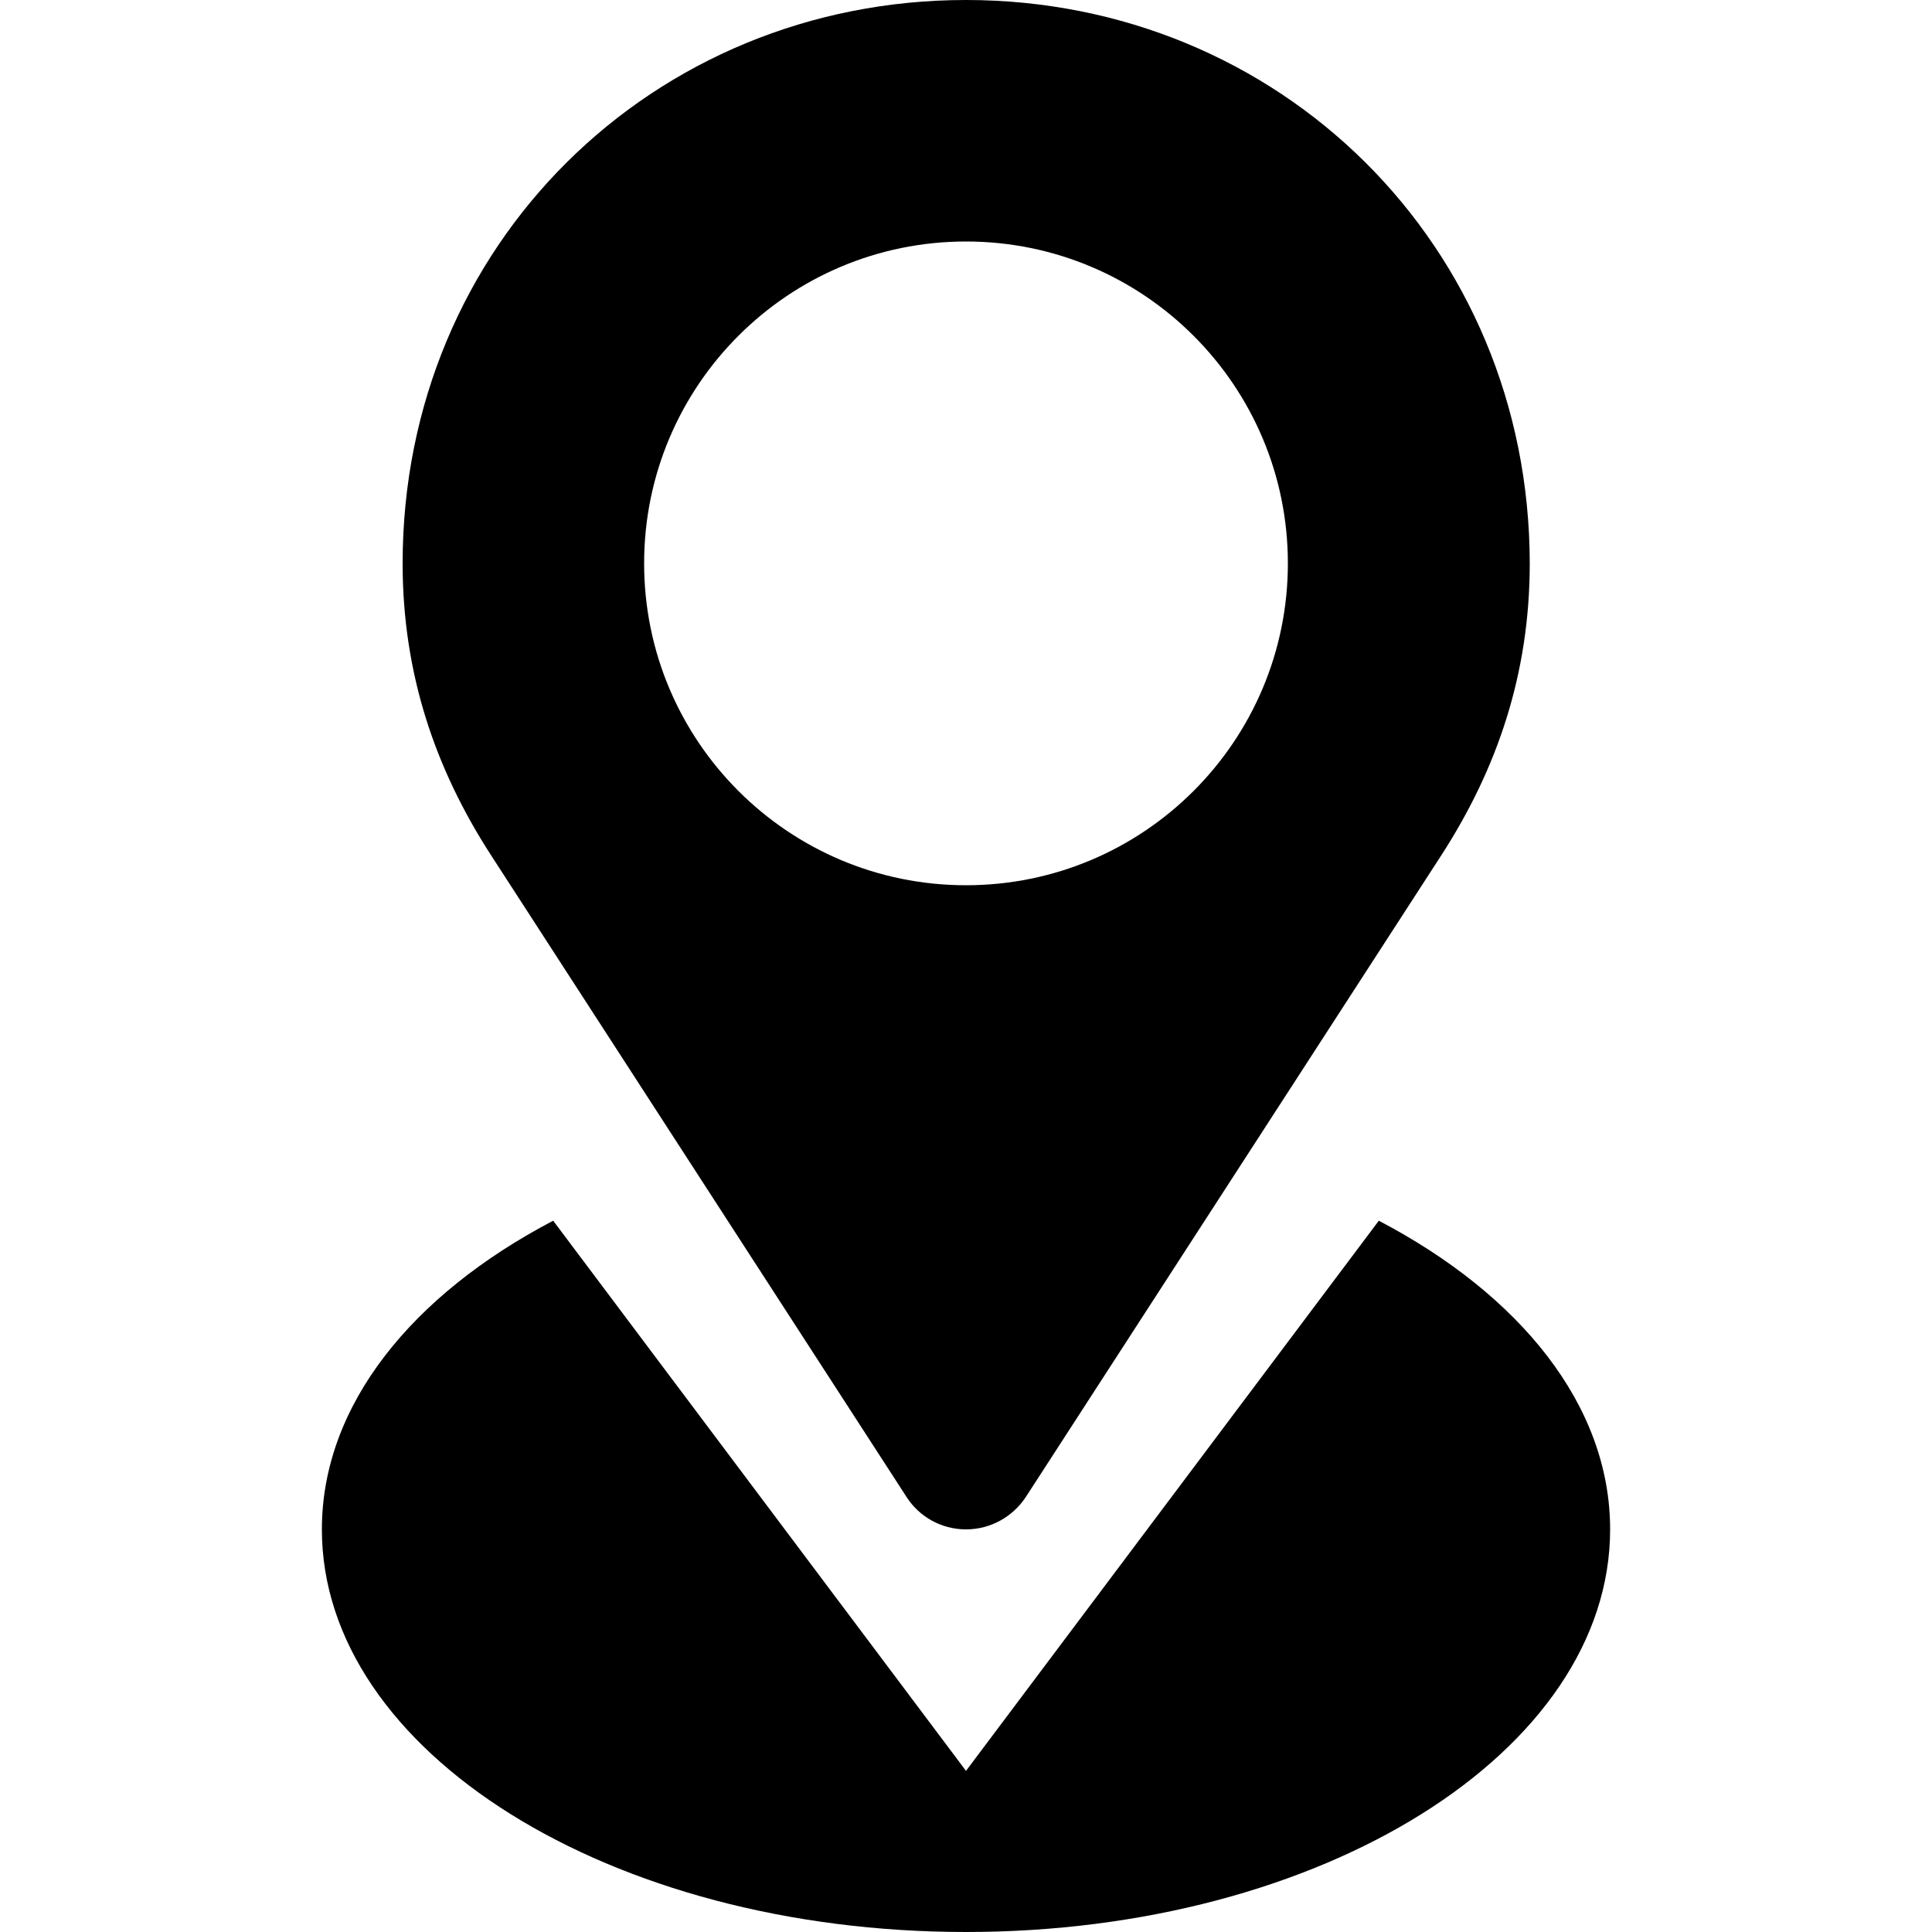
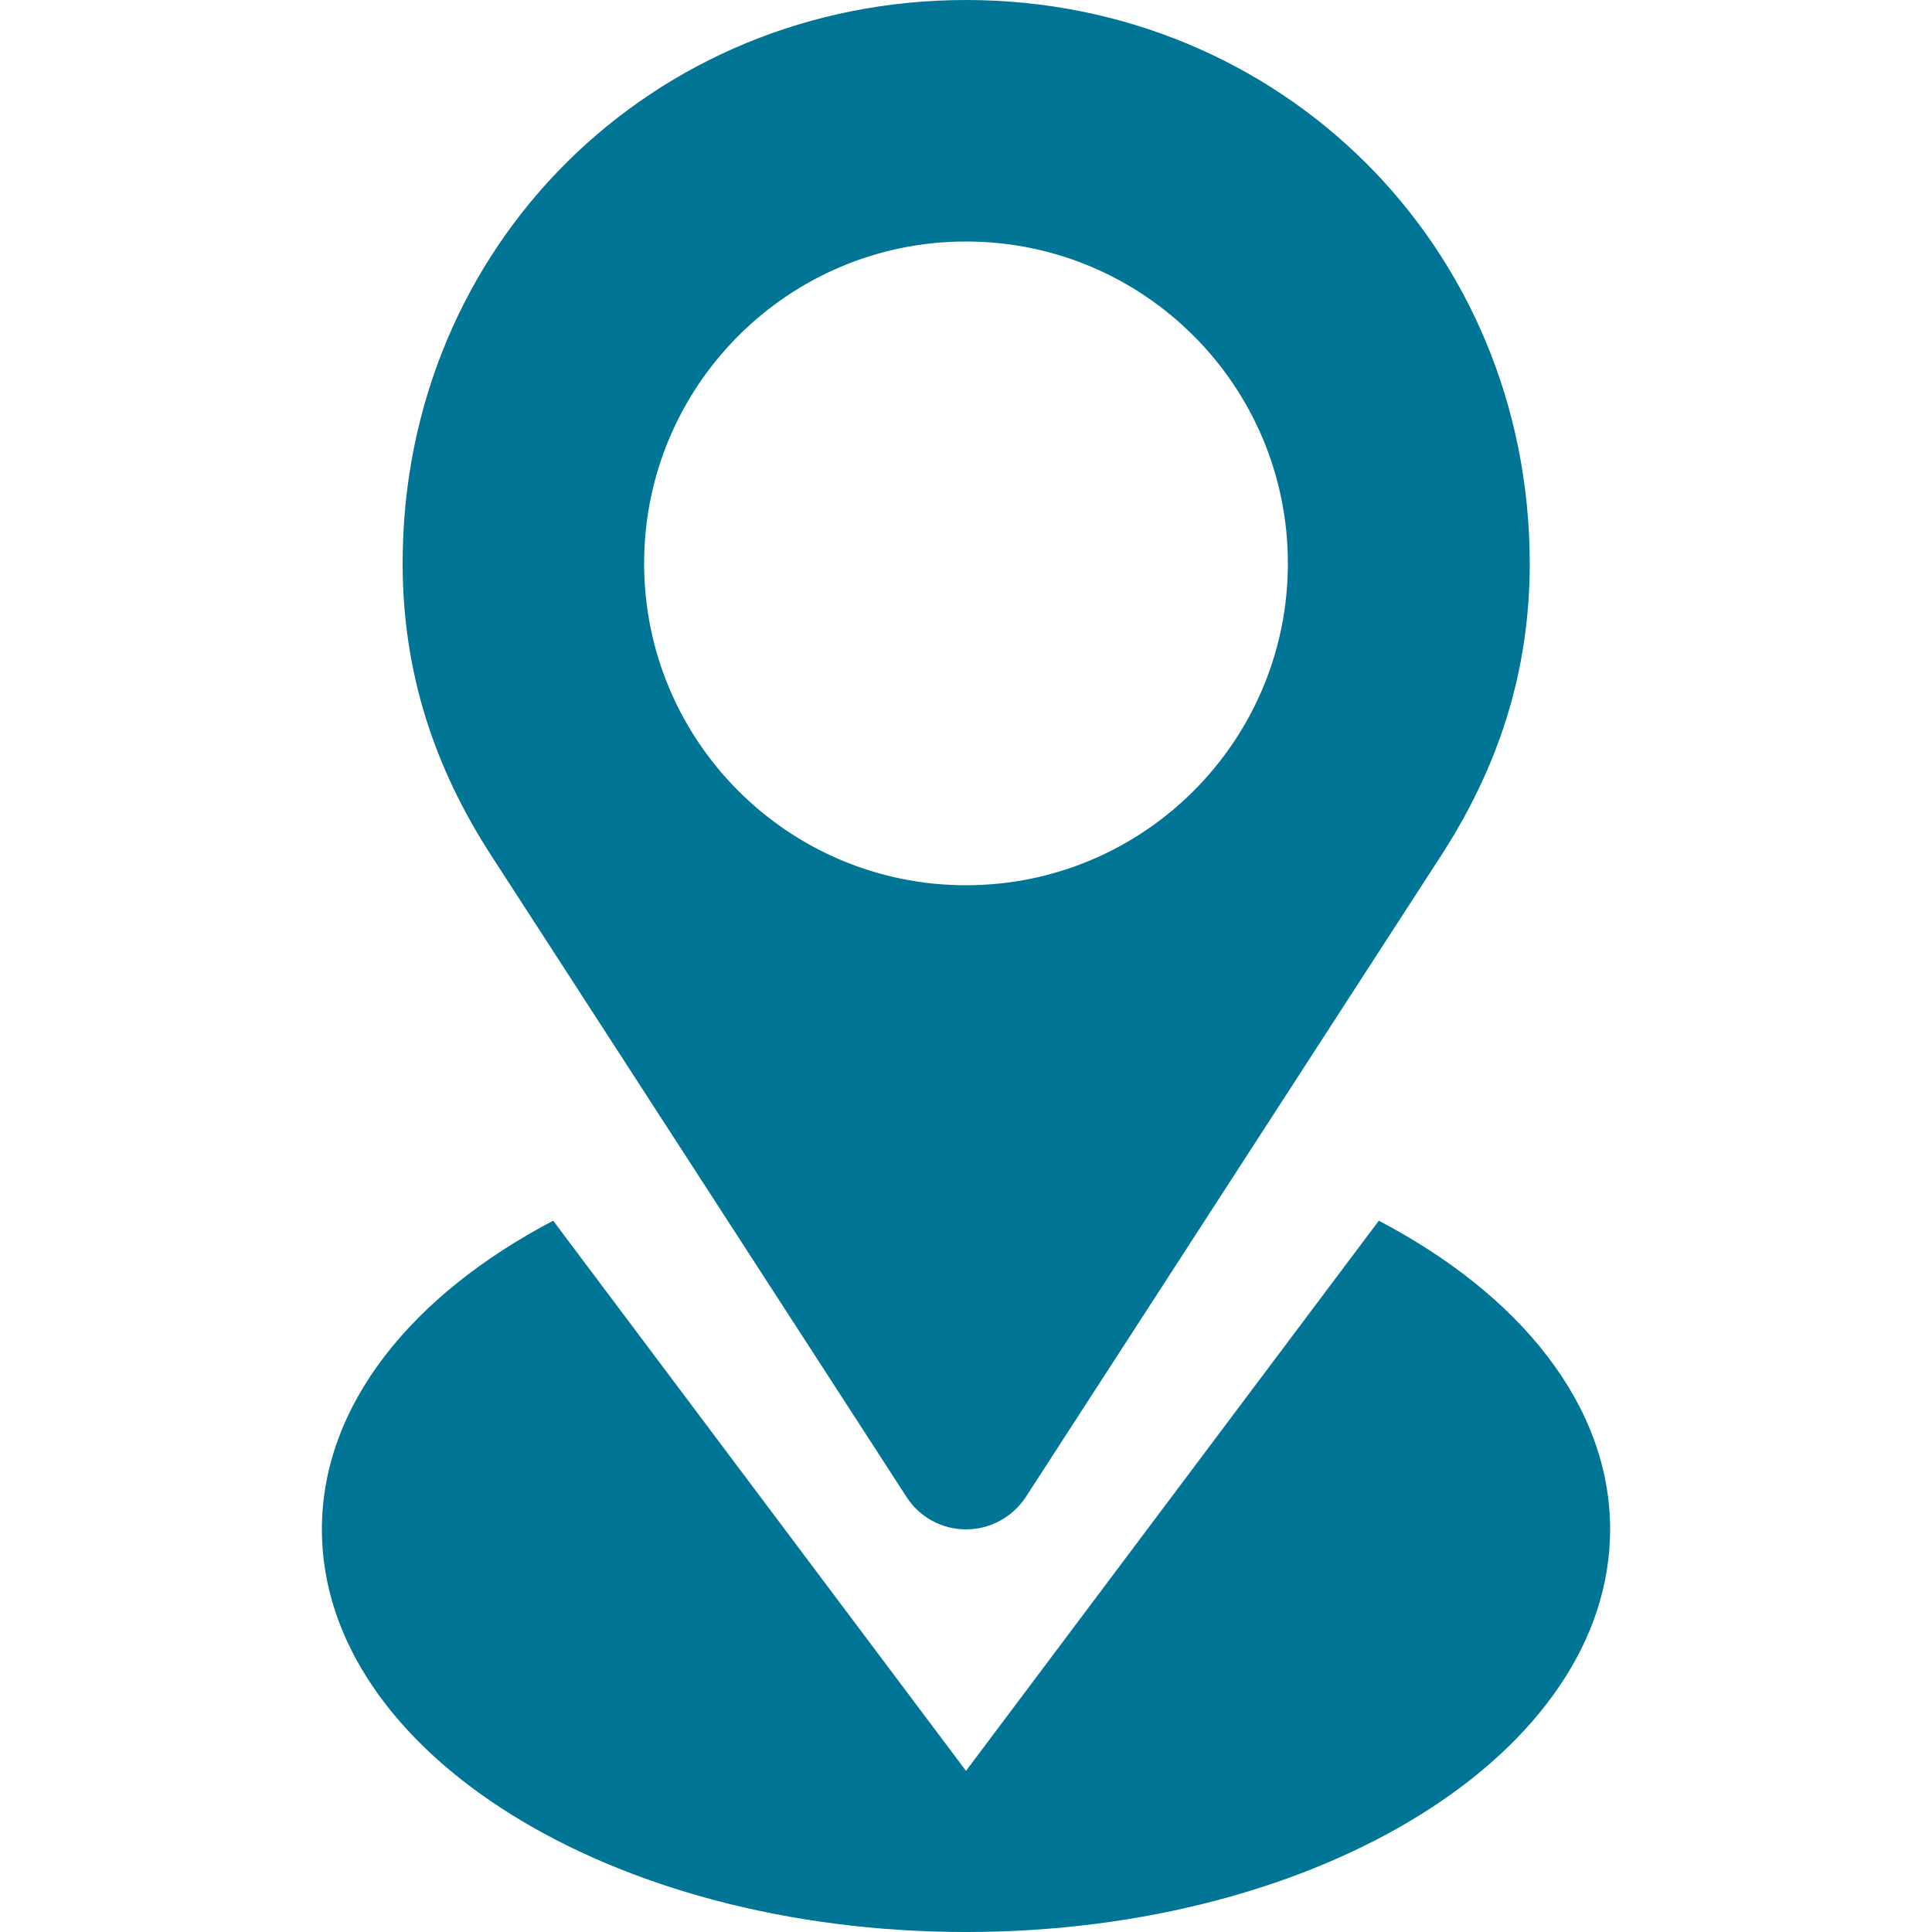
<svg xmlns="http://www.w3.org/2000/svg" width="200" height="200" viewBox="0 0 512 512">
-   <path fill="oklch(0.72 0.19 120.68)" d="M240.3 396.8c3.3 5.1 9.1 8.5 15.7 8.5s12.4-3.4 15.8-8.5L382 226.6c14.8-22.9 23.4-48.1 23.4-77.3C405.3 64.9 339 0 256 0S106.7 64.9 106.7 149.3c0 29.2 8.6 54.4 23.4 77.3l110.2 170.2zM256 64c47.1 0 85.3 38.2 85.3 85.3s-38.2 85.3-85.3 85.3s-85.3-38.2-85.3-85.3S208.9 64 256 64zm109.4 259.5L256 469.3L146.6 323.5c-37.4 19.6-61.3 48.9-61.3 81.8C85.3 464.2 161.7 512 256 512s170.7-47.8 170.7-106.7c0-32.9-23.9-62.2-61.3-81.8z" />
+   <path fill="#007595" d="M240.3 396.8c3.3 5.1 9.1 8.5 15.7 8.5s12.4-3.4 15.8-8.5L382 226.6c14.8-22.9 23.4-48.1 23.4-77.3C405.3 64.9 339 0 256 0S106.7 64.9 106.7 149.3c0 29.2 8.6 54.4 23.4 77.3l110.2 170.2zM256 64c47.1 0 85.3 38.2 85.3 85.3s-38.2 85.3-85.3 85.3s-85.3-38.2-85.3-85.3S208.9 64 256 64zm109.4 259.5L256 469.3L146.6 323.5c-37.4 19.6-61.3 48.9-61.3 81.8C85.3 464.2 161.7 512 256 512s170.7-47.8 170.7-106.7c0-32.9-23.9-62.2-61.3-81.8z" />
</svg>
